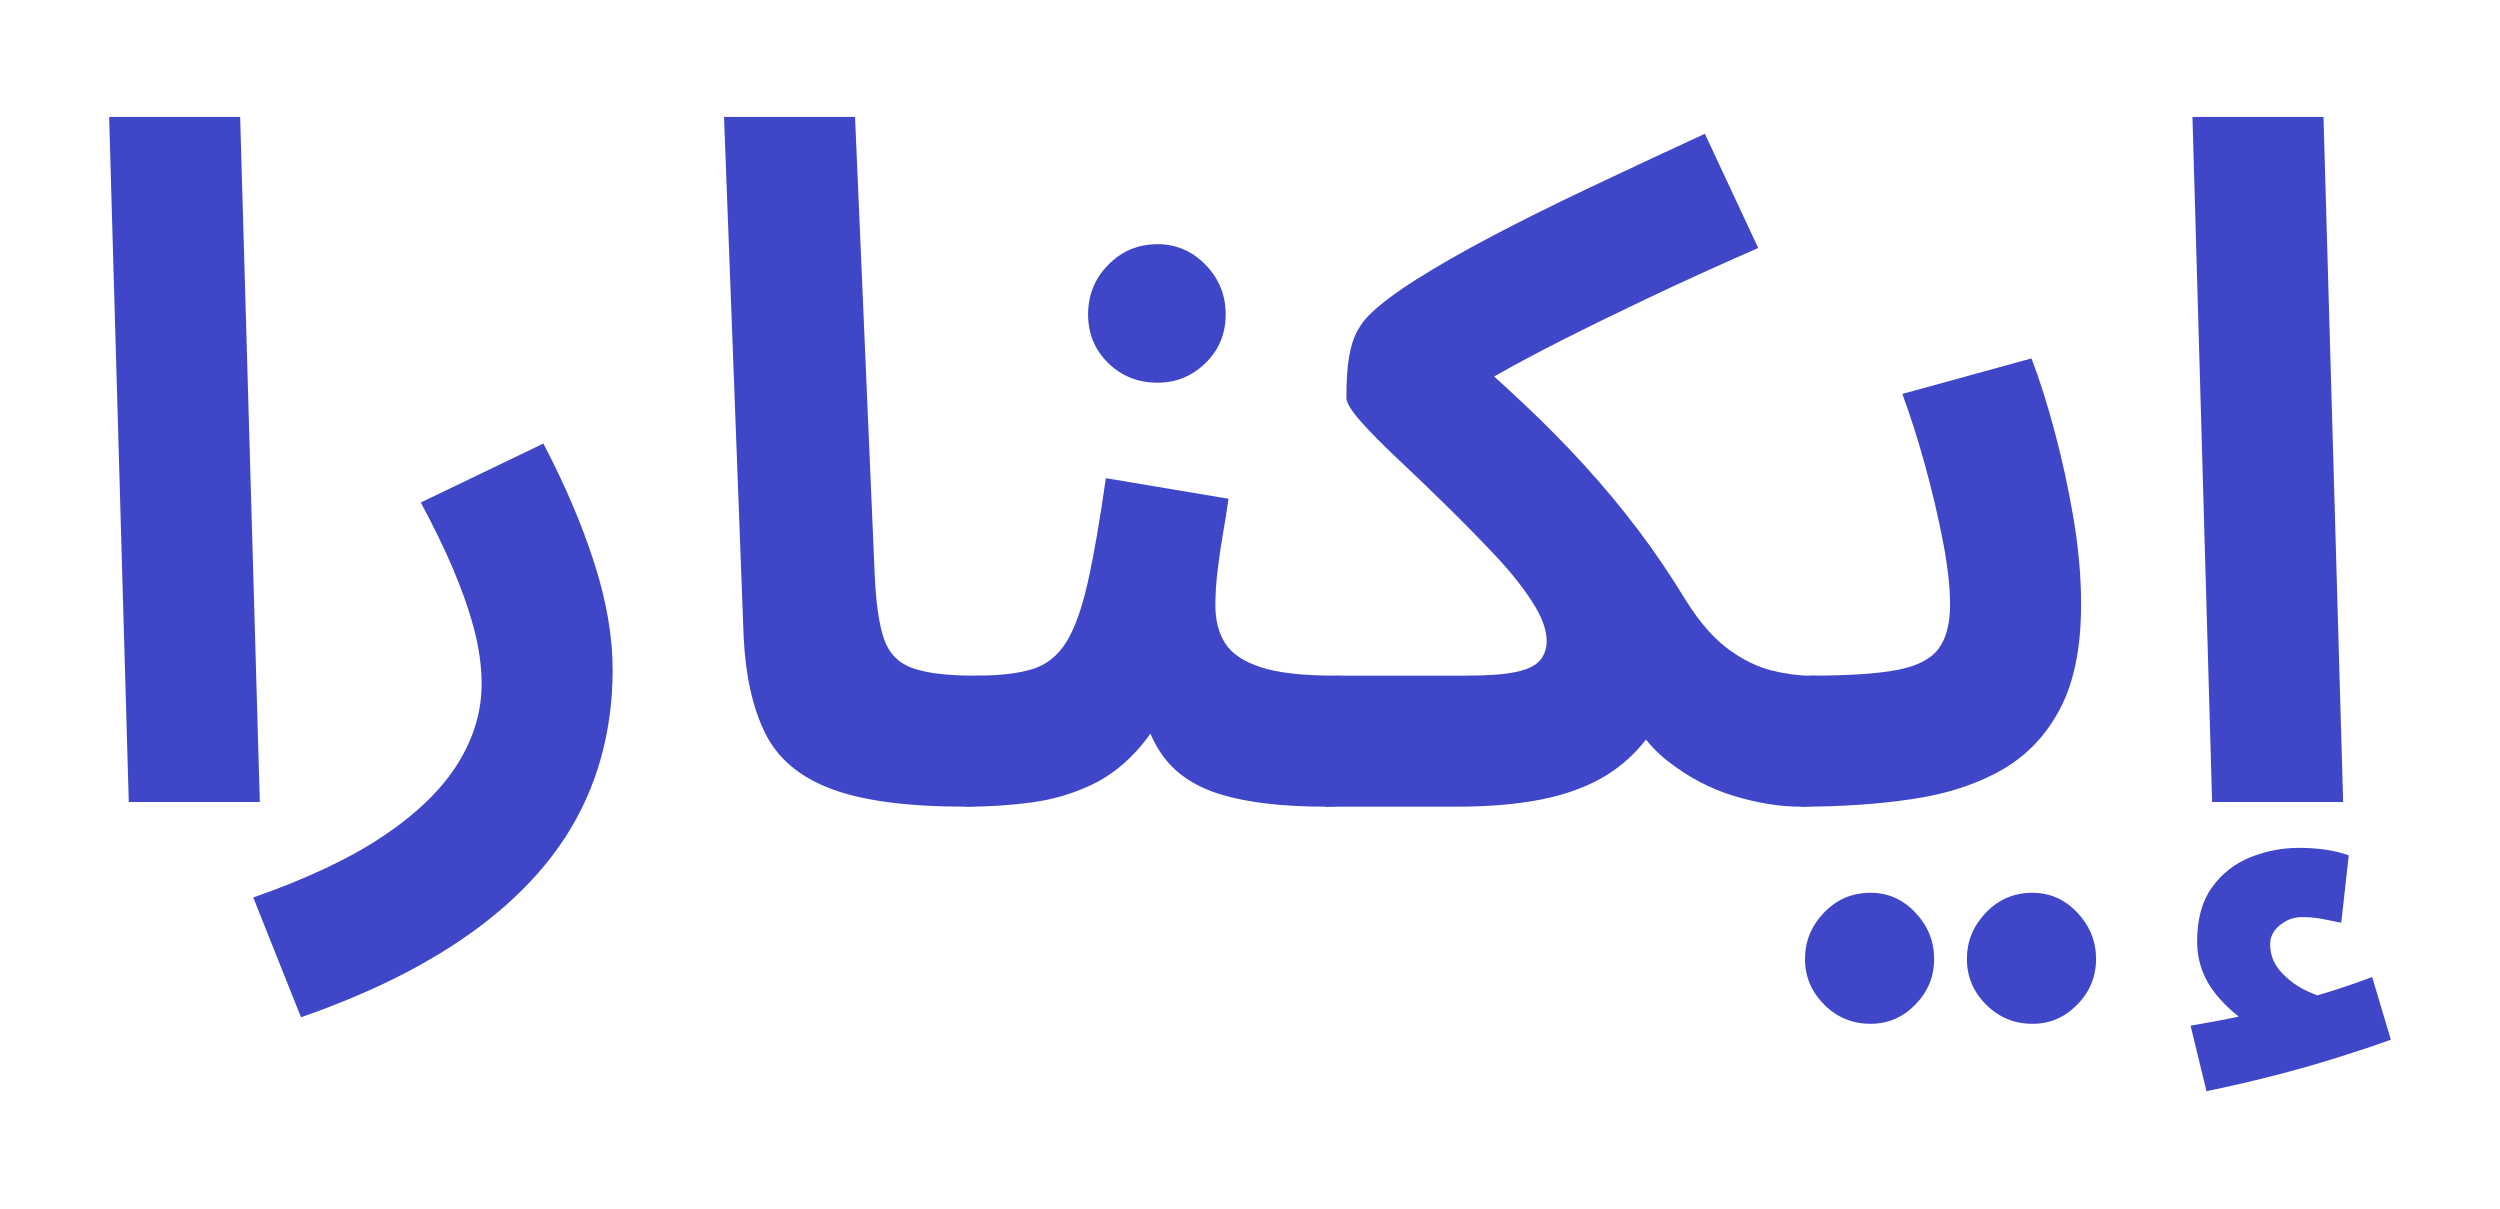
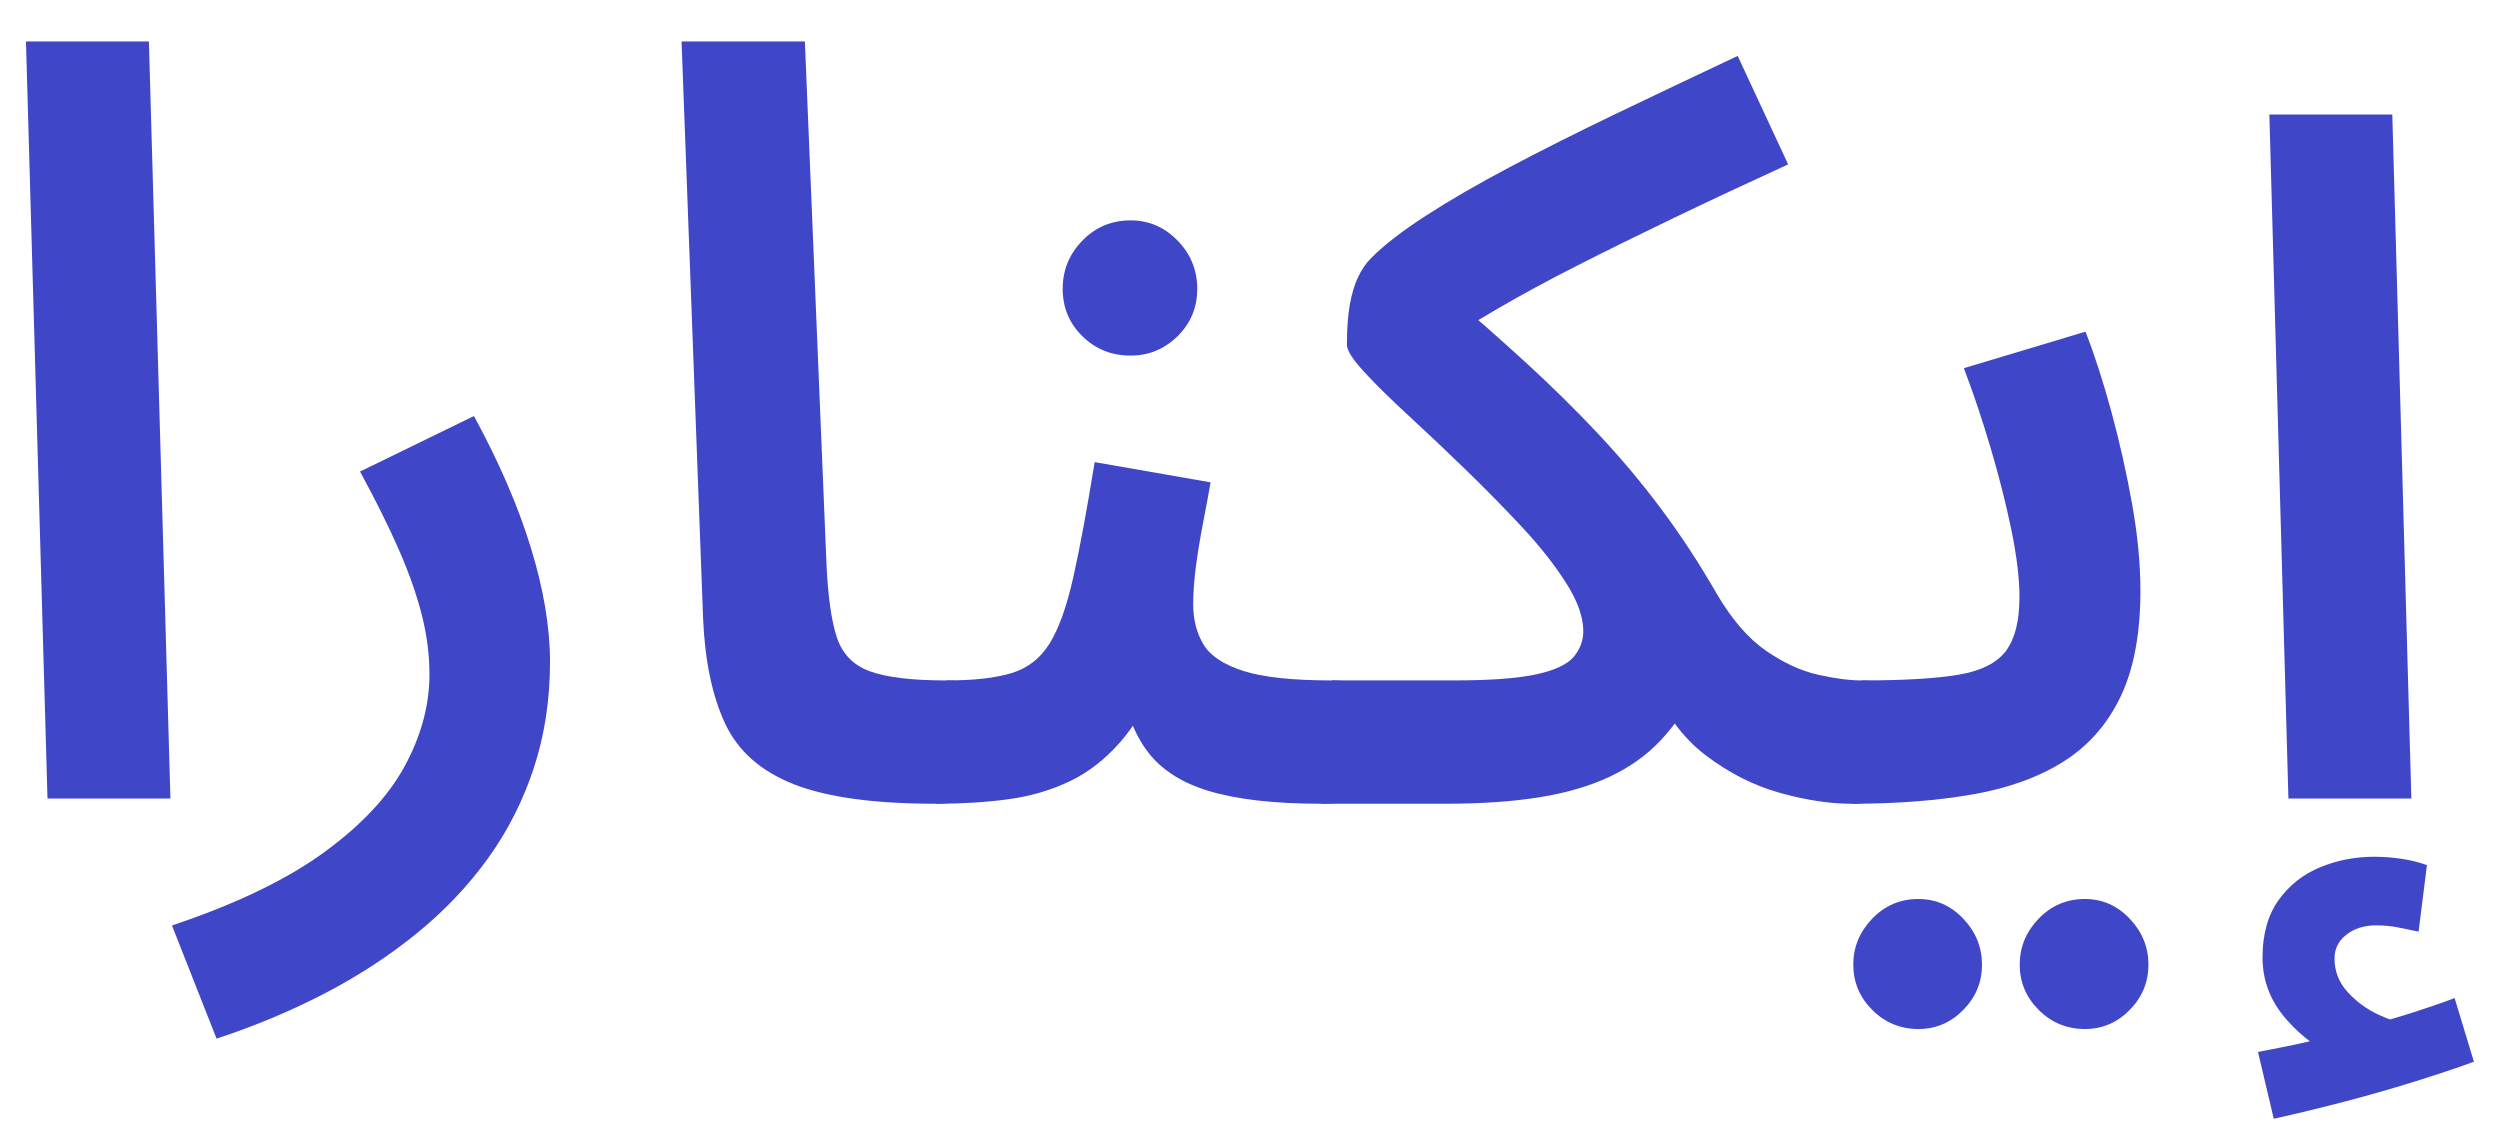
- <svg xmlns="http://www.w3.org/2000/svg" viewBox="199.25 65 641.5 310" fill="#3F46C8" role="img" aria-label="إيكنارا — Ichnara">
-   <g transform="matrix(0.2401537 0 0 -0.2401537 213.0836 270.7925)">
-     <path d="M80 0 59 732H199L220 0Z" />
-     <path d="M264 -230 213 -102Q299 -72 352.5 -36.0Q406 0 431.5 41.0Q457 82 457 126Q457 154 449.0 184.5Q441 215 426.5 249.0Q412 283 392 320L523 383Q558 316 577.5 255.0Q597 194 597 141Q597 92 584.5 47.0Q572 2 546.5 -37.5Q521 -77 481.0 -112.0Q441 -147 387.0 -176.5Q333 -206 264 -230Z" />
-     <path d="M974 -5Q881 -5 830.5 14.0Q780 33 760.0 73.5Q740 114 737 176L716 732H856L877 243Q879 197 887.0 174.0Q895 151 917.5 143.0Q940 135 984 135Q1022 135 1038.5 115.5Q1055 96 1055 67Q1055 36 1034.0 15.5Q1013 -5 974 -5Z" />
-     <path d="M1179.2 448.0Q1148 448 1126.5 469.0Q1105 490 1105 521Q1105 552 1126.543 574.0Q1148.086 596.0 1179.286 596.0Q1209 596 1230.5 574.0Q1252 552 1252 521Q1252 490 1230.457 469.0Q1208.914 448.0 1179.2 448.0Z" />
-     <path d="M975 -5 985 135Q1023 135 1045.5 142.0Q1068 149 1081.5 170.5Q1095 192 1104.5 234.0Q1114 276 1124 346L1255 324Q1253 309 1249.5 289.0Q1246 269 1243.5 248.5Q1241 228 1241 210Q1241 186 1251.5 169.5Q1262 153 1289.5 144.0Q1317 135 1369 135Q1407 135 1423.0 115.5Q1439 96 1439 67Q1439 36 1418.5 15.5Q1398 -5 1359 -5Q1290 -5 1247.0 8.0Q1204 21 1183.0 52.0Q1162 83 1156 137H1204Q1186 89 1162.0 60.5Q1138 32 1108.0 18.0Q1078 4 1044.5 -0.5Q1011 -5 975 -5Z" />
-     <path d="M1359 -5 1369 135H1509Q1544 135 1562.5 139.0Q1581 143 1588.0 151.5Q1595 160 1595 172Q1595 190 1579.5 214.0Q1564 238 1539.5 264.0Q1515 290 1488.0 316.5Q1461 343 1436.5 366.0Q1412 389 1396.5 406.5Q1381 424 1381 432Q1381 460 1384.0 476.5Q1387 493 1392.5 503.0Q1398 513 1405 520Q1422 537 1456.0 558.5Q1490 580 1536.5 604.5Q1583 629 1641.0 656.5Q1699 684 1764 714L1821 592Q1755 563 1703.5 538.5Q1652 514 1611.5 493.5Q1571 473 1539.5 455.0Q1508 437 1483 421L1493 495Q1536 458 1571.0 425.0Q1606 392 1636.0 359.0Q1666 326 1692.5 291.0Q1719 256 1744 215Q1766 180 1789.5 163.0Q1813 146 1835.5 140.5Q1858 135 1876 135Q1914 135 1930.5 115.5Q1947 96 1947 67Q1947 36 1926.0 15.5Q1905 -5 1866 -5Q1833 -5 1795.0 6.5Q1757 18 1724.0 44.0Q1691 70 1674 115L1728 111Q1713 79 1692.5 56.5Q1672 34 1644.0 20.5Q1616 7 1580.0 1.0Q1544 -5 1499 -5Z" />
-     <path d="M2114.1 -237.0Q2085 -237 2064.5 -216.5Q2044 -196 2044.0 -167.714Q2044.0 -139.429 2064.3 -118.214Q2084.6 -97.0 2114 -97Q2142 -97 2162.0 -118.214Q2182.0 -139.429 2182.0 -167.714Q2182 -196 2161.907 -216.5Q2141.814 -237.0 2114.1 -237.0ZM1941.1 -237.0Q1912 -237 1891.5 -216.5Q1871 -196 1871.0 -167.714Q1871.0 -139.429 1891.3 -118.214Q1911.6 -97.0 1941 -97Q1969 -97 1989.0 -118.214Q2009.0 -139.429 2009.0 -167.714Q2009 -196 1988.907 -216.5Q1968.814 -237.0 1941.1 -237.0Z" />
-     <path d="M1867 -5 1877 135Q1937 135 1969.0 141.0Q2001 147 2013.5 163.5Q2026 180 2026 211Q2026 239 2018.5 278.0Q2011 317 1999.5 359.0Q1988 401 1975 436L2113 474Q2126 440 2138.0 395.0Q2150 350 2158.0 302.5Q2166 255 2166 211Q2166 143 2144.0 100.5Q2122 58 2082.5 35.0Q2043 12 1988.0 3.5Q1933 -5 1867 -5Z" />
-     <path d="M2300 -309 2283 -239Q2318 -233 2335.5 -229.0Q2353 -225 2373 -220L2363 -245Q2337 -236 2313.5 -209.5Q2290 -183 2290 -149Q2290 -113 2306.0 -91.0Q2322 -69 2347.0 -59.0Q2372 -49 2399 -49Q2414 -49 2427.5 -51.0Q2441 -53 2452 -57L2444 -129Q2434 -127 2424.0 -125.0Q2414 -123 2402 -123Q2389 -123 2378.5 -131.5Q2368 -140 2368 -152Q2368 -169 2380.0 -182.0Q2392 -195 2408.5 -202.5Q2425 -210 2436 -211L2381 -217Q2408 -210 2432.0 -202.5Q2456 -195 2477 -187L2497 -254Q2472 -263 2438.5 -273.5Q2405 -284 2369.5 -293.0Q2334 -302 2300 -309Z" />
-     <path d="M2306 0 2285 732H2425L2446 0Z" />
+ <svg xmlns="http://www.w3.org/2000/svg" viewBox="48.702 87 770.168 352.652" fill="#3F46C8" role="img" aria-label="إيكنارا — Ichnara">
+   <g transform="matrix(0.3216 0 0 -0.3216 36.1505 333)">
+     <path d="M84.524 0.0 63.901 725.214H181.657L202.28 0.0Z" />
+     <path d="M246.476 -230.0 203.77 -121.605Q295.426 -90.851 349.303 -51.647Q403.18 -12.442 426.795 31.197Q450.409 74.837 450.409 118.837Q450.409 146.837 443.163 175.64Q435.918 204.443 421.229 238.066Q406.541 271.689 383.901 313.214L493.034 366.411Q529.165 300.165 547.534 240.296Q565.903 180.427 565.903 130.82Q565.903 76.542 550.387 29.28Q534.87 -17.982 506.354 -57.482Q477.838 -96.982 438.026 -129.343Q398.215 -161.704 349.682 -186.868Q301.149 -212.032 246.476 -230.0Z" />
+     <path d="M935.197 -5.0Q847.099 -5.0 799.615 13.623Q752.131 32.246 733.639 71.803Q715.147 111.361 712.524 172.607L691.901 725.214H810.034L830.657 226.411Q832.657 179.28 840.468 154.96Q848.28 130.641 872.288 121.887Q896.296 113.132 945.197 113.132Q976.788 113.132 990.649 96.649Q1004.51 80.165 1004.51 56.066Q1004.51 30.722 986.149 12.861Q967.788 -5.0 935.197 -5.0Z" />
+     <path d="M1122.076 424.295Q1094.722 424.295 1075.861 442.844Q1057.0 461.393 1057.0 488.246Q1057.0 515.099 1075.888 534.459Q1094.775 553.82 1122.129 553.82Q1148.181 553.82 1167.042 534.459Q1185.903 515.099 1185.903 488.246Q1185.903 461.393 1167.015 442.844Q1148.128 424.295 1122.076 424.295Z" />
+     <path d="M936 -5 946.0 113.132Q985.508 113.132 1008.574 120.321Q1031.639 127.51 1044.762 149.01Q1057.885 170.51 1067.197 212.132Q1076.508 253.755 1087.639 322.247L1198.657 302.887Q1195.903 286.755 1191.837 266.001Q1187.772 245.247 1184.895 224.37Q1182.018 203.493 1182.018 186.247Q1182.018 163.755 1191.952 147.444Q1201.887 131.132 1230.329 122.132Q1258.772 113.132 1314.542 113.132Q1346.132 113.132 1359.682 96.649Q1373.231 80.165 1373.231 56.066Q1373.231 30.722 1355.182 12.861Q1337.132 -5.0 1304.542 -5.0Q1237.05 -5.0 1196.312 7.434Q1155.574 19.869 1136.082 48.041Q1116.591 76.214 1110.591 122.673L1151.804 121.919Q1134.558 79.951 1112.632 54.656Q1090.705 29.361 1063.722 16.492Q1036.738 3.623 1004.934 -0.689Q973.131 -5.0 936 -5Z" />
+     <path d="M1305 -5 1315.0 113.132H1431.247Q1484.345 113.132 1510.951 119.018Q1537.557 124.903 1546.63 135.853Q1555.704 146.804 1555.704 160.312Q1555.704 180.574 1539.261 206.459Q1522.819 232.345 1496.999 260.041Q1471.18 287.738 1442.483 315.557Q1413.786 343.377 1387.967 367.131Q1362.147 390.885 1345.705 408.762Q1329.262 426.639 1329.262 434.639Q1329.262 457.738 1332.074 473.295Q1334.885 488.853 1340.008 499.607Q1345.131 510.361 1352.131 517.361Q1370.262 535.869 1404.639 558.123Q1439.016 580.377 1485.328 604.877Q1531.639 629.377 1587.377 656.123Q1643.115 682.869 1703.591 711.361L1751.919 607.458Q1692.705 580.343 1642.525 556.22Q1592.345 532.097 1550.148 510.655Q1507.951 489.212 1473.435 469.138Q1438.919 449.065 1411.28 430.049L1419.772 488.968Q1463.526 451.591 1500.411 417.837Q1537.296 384.082 1569.558 349.763Q1601.82 315.443 1630.017 277.804Q1658.214 240.165 1683.968 195.395Q1705.591 158.887 1730.787 141.51Q1755.984 124.132 1780.369 118.632Q1804.754 113.132 1822.377 113.132Q1853.968 113.132 1867.828 96.649Q1881.689 80.165 1881.689 56.066Q1881.689 30.722 1863.328 12.861Q1844.968 -5.0 1812.377 -5.0Q1781.639 -5.0 1744.205 5.369Q1706.77 15.738 1673.016 41.361Q1639.262 66.984 1620.0 114.246L1664.951 107.23Q1649.951 77.115 1629.828 55.746Q1609.705 34.377 1580.951 20.877Q1552.197 7.377 1513.558 1.189Q1474.919 -5.0 1423.51 -5.0Z" />
+     <path d="M2036.276 -220.788Q2010.23 -220.788 1991.992 -202.55Q1973.754 -184.312 1973.754 -159.15Q1973.754 -133.989 1991.867 -115.117Q2009.981 -96.246 2036.214 -96.246Q2061.197 -96.246 2079.124 -115.117Q2097.05 -133.989 2097.05 -159.15Q2097.05 -184.312 2079.066 -202.55Q2061.082 -220.788 2036.276 -220.788ZM1876.849 -220.788Q1850.803 -220.788 1832.565 -202.55Q1814.327 -184.312 1814.327 -159.15Q1814.327 -133.989 1832.44 -115.117Q1850.553 -96.246 1876.786 -96.246Q1901.77 -96.246 1919.697 -115.117Q1937.623 -133.989 1937.623 -159.15Q1937.623 -184.312 1919.639 -202.55Q1901.655 -220.788 1876.849 -220.788Z" />
+     <path d="M1813 -5 1823.0 113.132Q1882.623 113.132 1915.0 118.567Q1947.377 124.001 1960.443 141.255Q1973.508 158.51 1973.508 192.903Q1973.508 219.772 1965.82 257.075Q1958.131 294.378 1946.066 335.247Q1934.0 376.116 1920.246 412.247L2036.755 447.231Q2049.755 413.985 2061.567 370.493Q2073.378 327.001 2081.378 282.329Q2089.378 237.657 2089.378 198.935Q2089.378 137.722 2070.583 98.049Q2051.788 58.377 2016.247 35.754Q1980.705 13.131 1929.287 4.066Q1877.869 -5.0 1813 -5Z" />
+     <path d="M2217.115 -306.738 2202.0 -242.77Q2233.607 -236.77 2250.541 -232.77Q2267.476 -228.77 2287.476 -223.77L2279.361 -247.262Q2253.361 -238.639 2229.861 -212.328Q2206.361 -186.016 2206.361 -152.393Q2206.361 -118.655 2221.795 -97.221Q2237.23 -75.786 2261.664 -65.786Q2286.099 -55.786 2313.099 -55.786Q2326.591 -55.786 2339.714 -57.786Q2352.837 -59.786 2363.837 -63.786L2355.837 -127.492Q2345.837 -125.492 2336.214 -123.492Q2326.591 -121.492 2314.968 -121.492Q2298.197 -121.492 2286.755 -130.369Q2275.312 -139.246 2275.312 -153.131Q2275.312 -171.639 2287.878 -185.393Q2300.443 -199.147 2317.32 -207.024Q2334.197 -214.901 2345.197 -215.524L2295.476 -220.77Q2322.476 -213.77 2346.287 -206.27Q2370.099 -198.77 2390.345 -191.147L2408.837 -252.115Q2384.214 -261.115 2351.091 -271.426Q2317.968 -281.738 2283.41 -290.738Q2248.853 -299.738 2217.115 -306.738Z" />
+     <path d="M2231.147 0.0 2212.901 655.214H2330.657L2348.903 0.0Z" />
  </g>
</svg>
